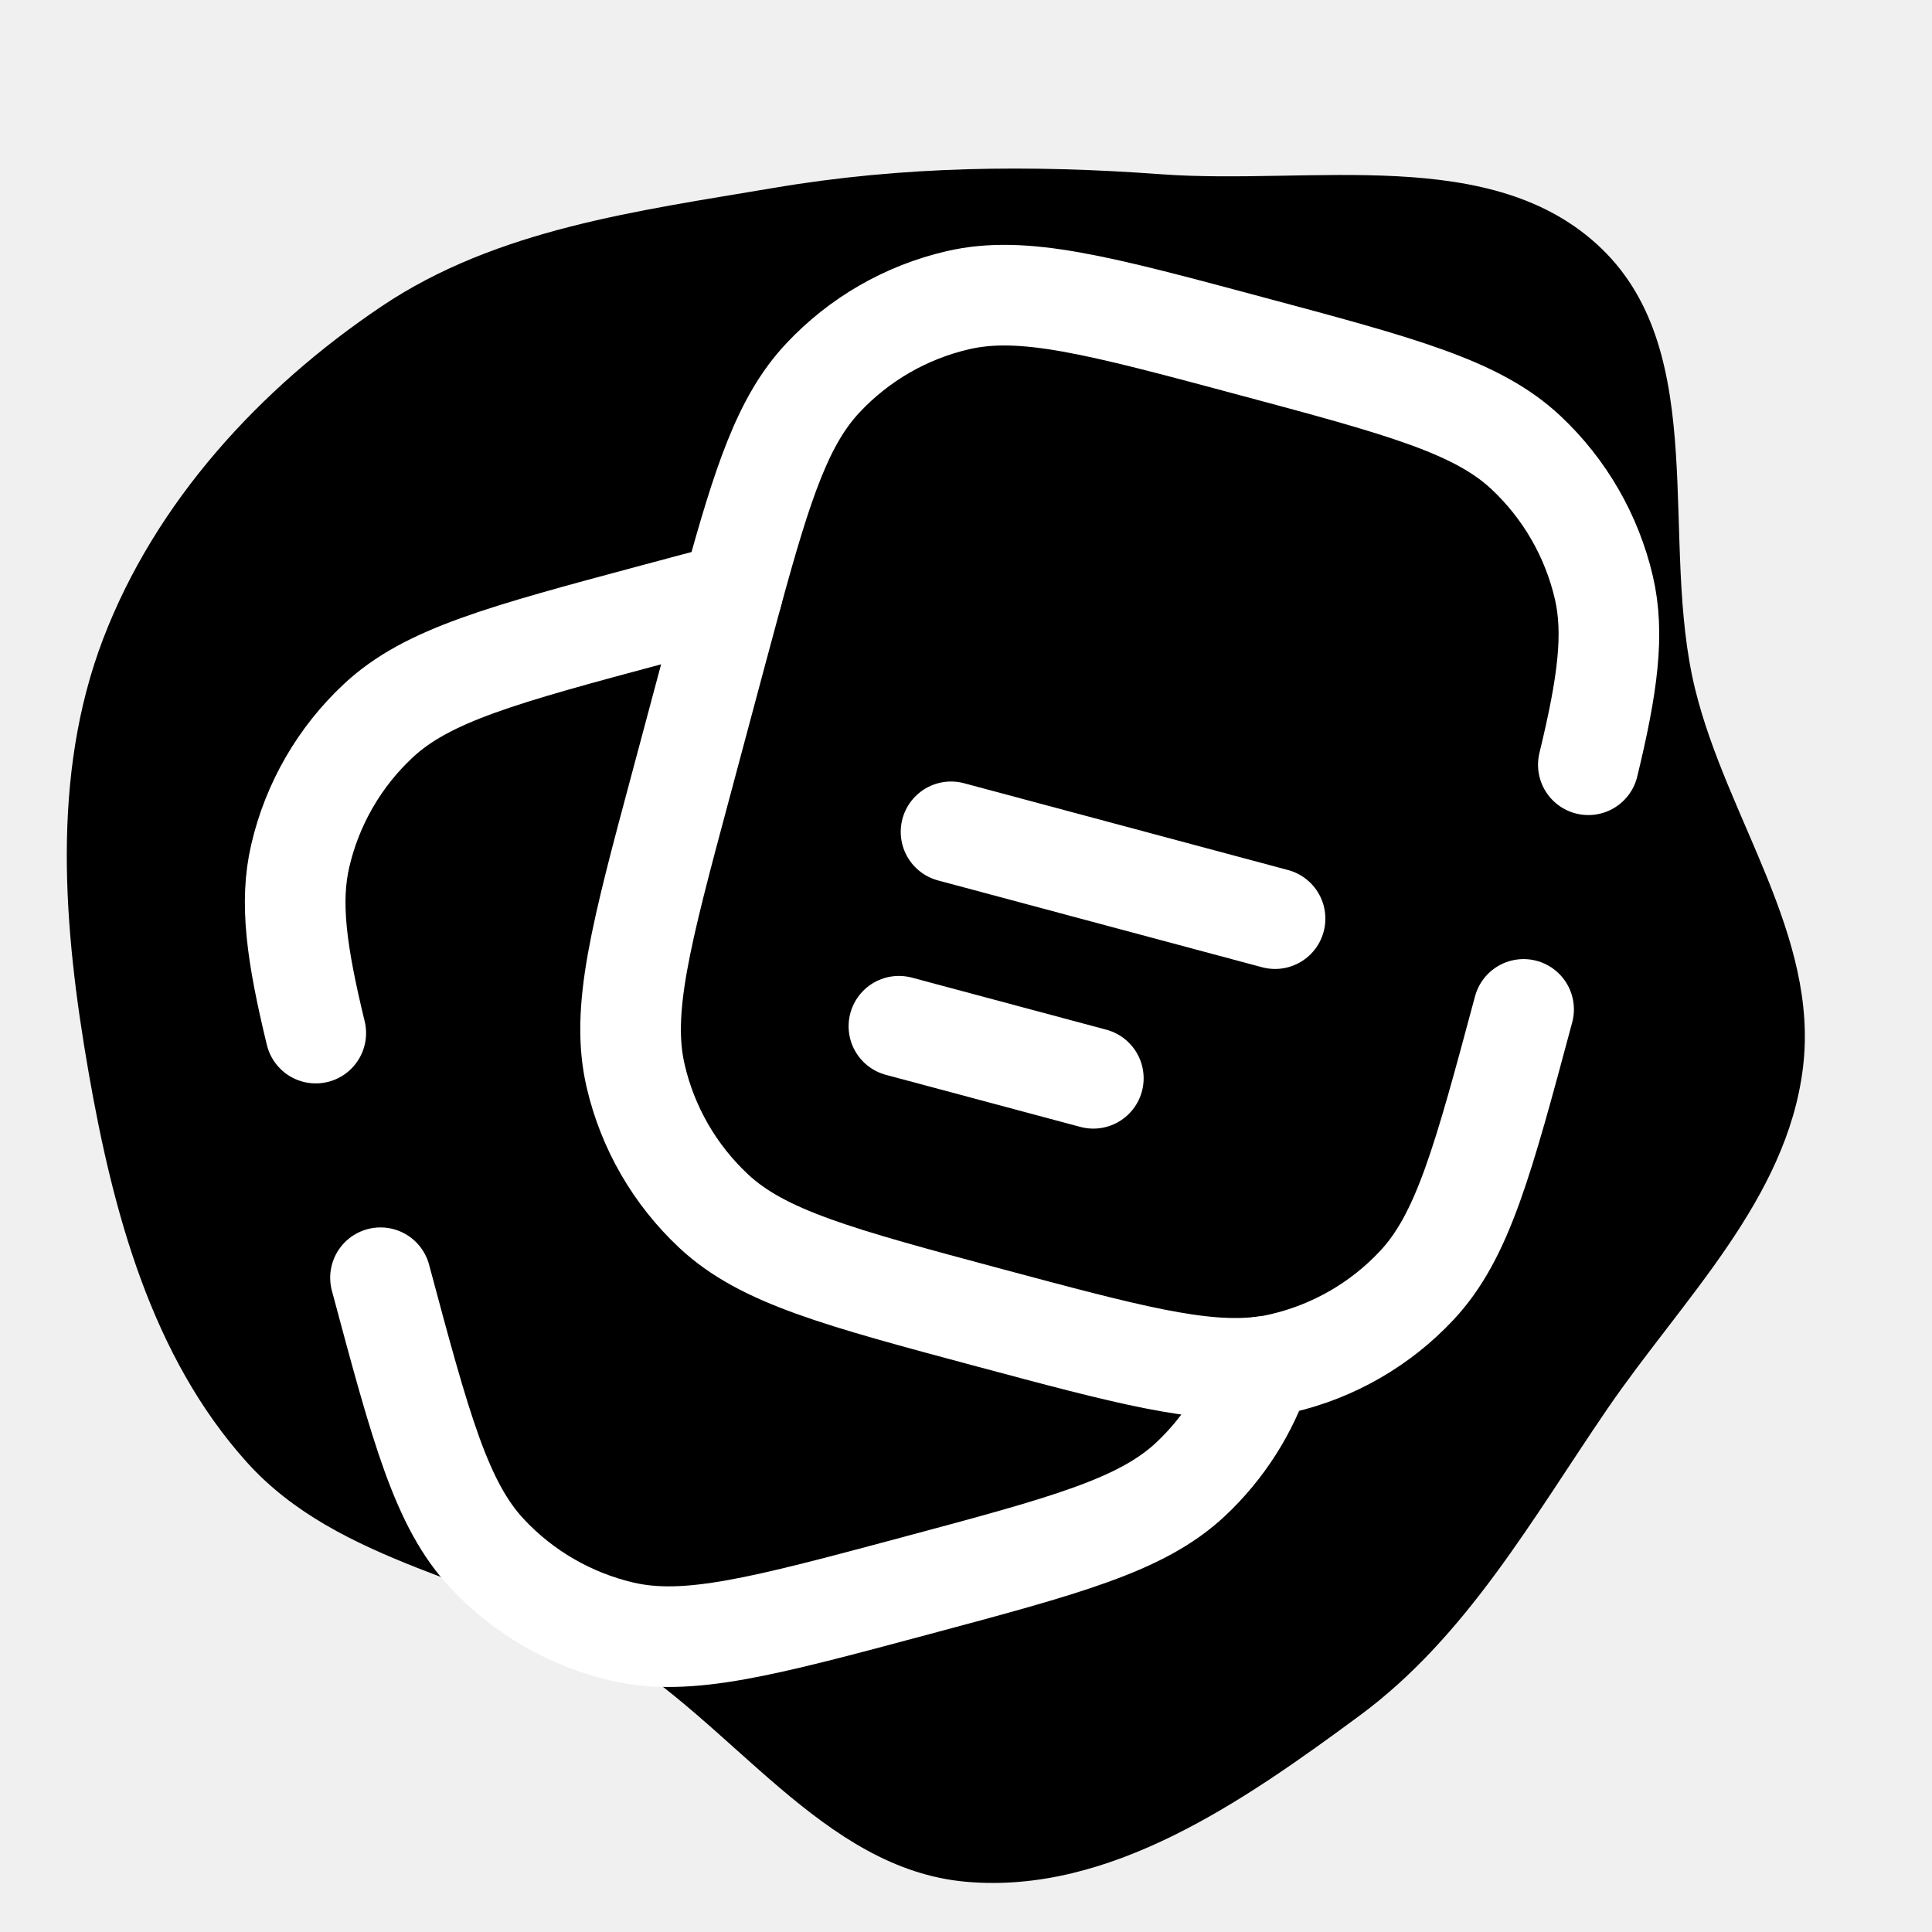
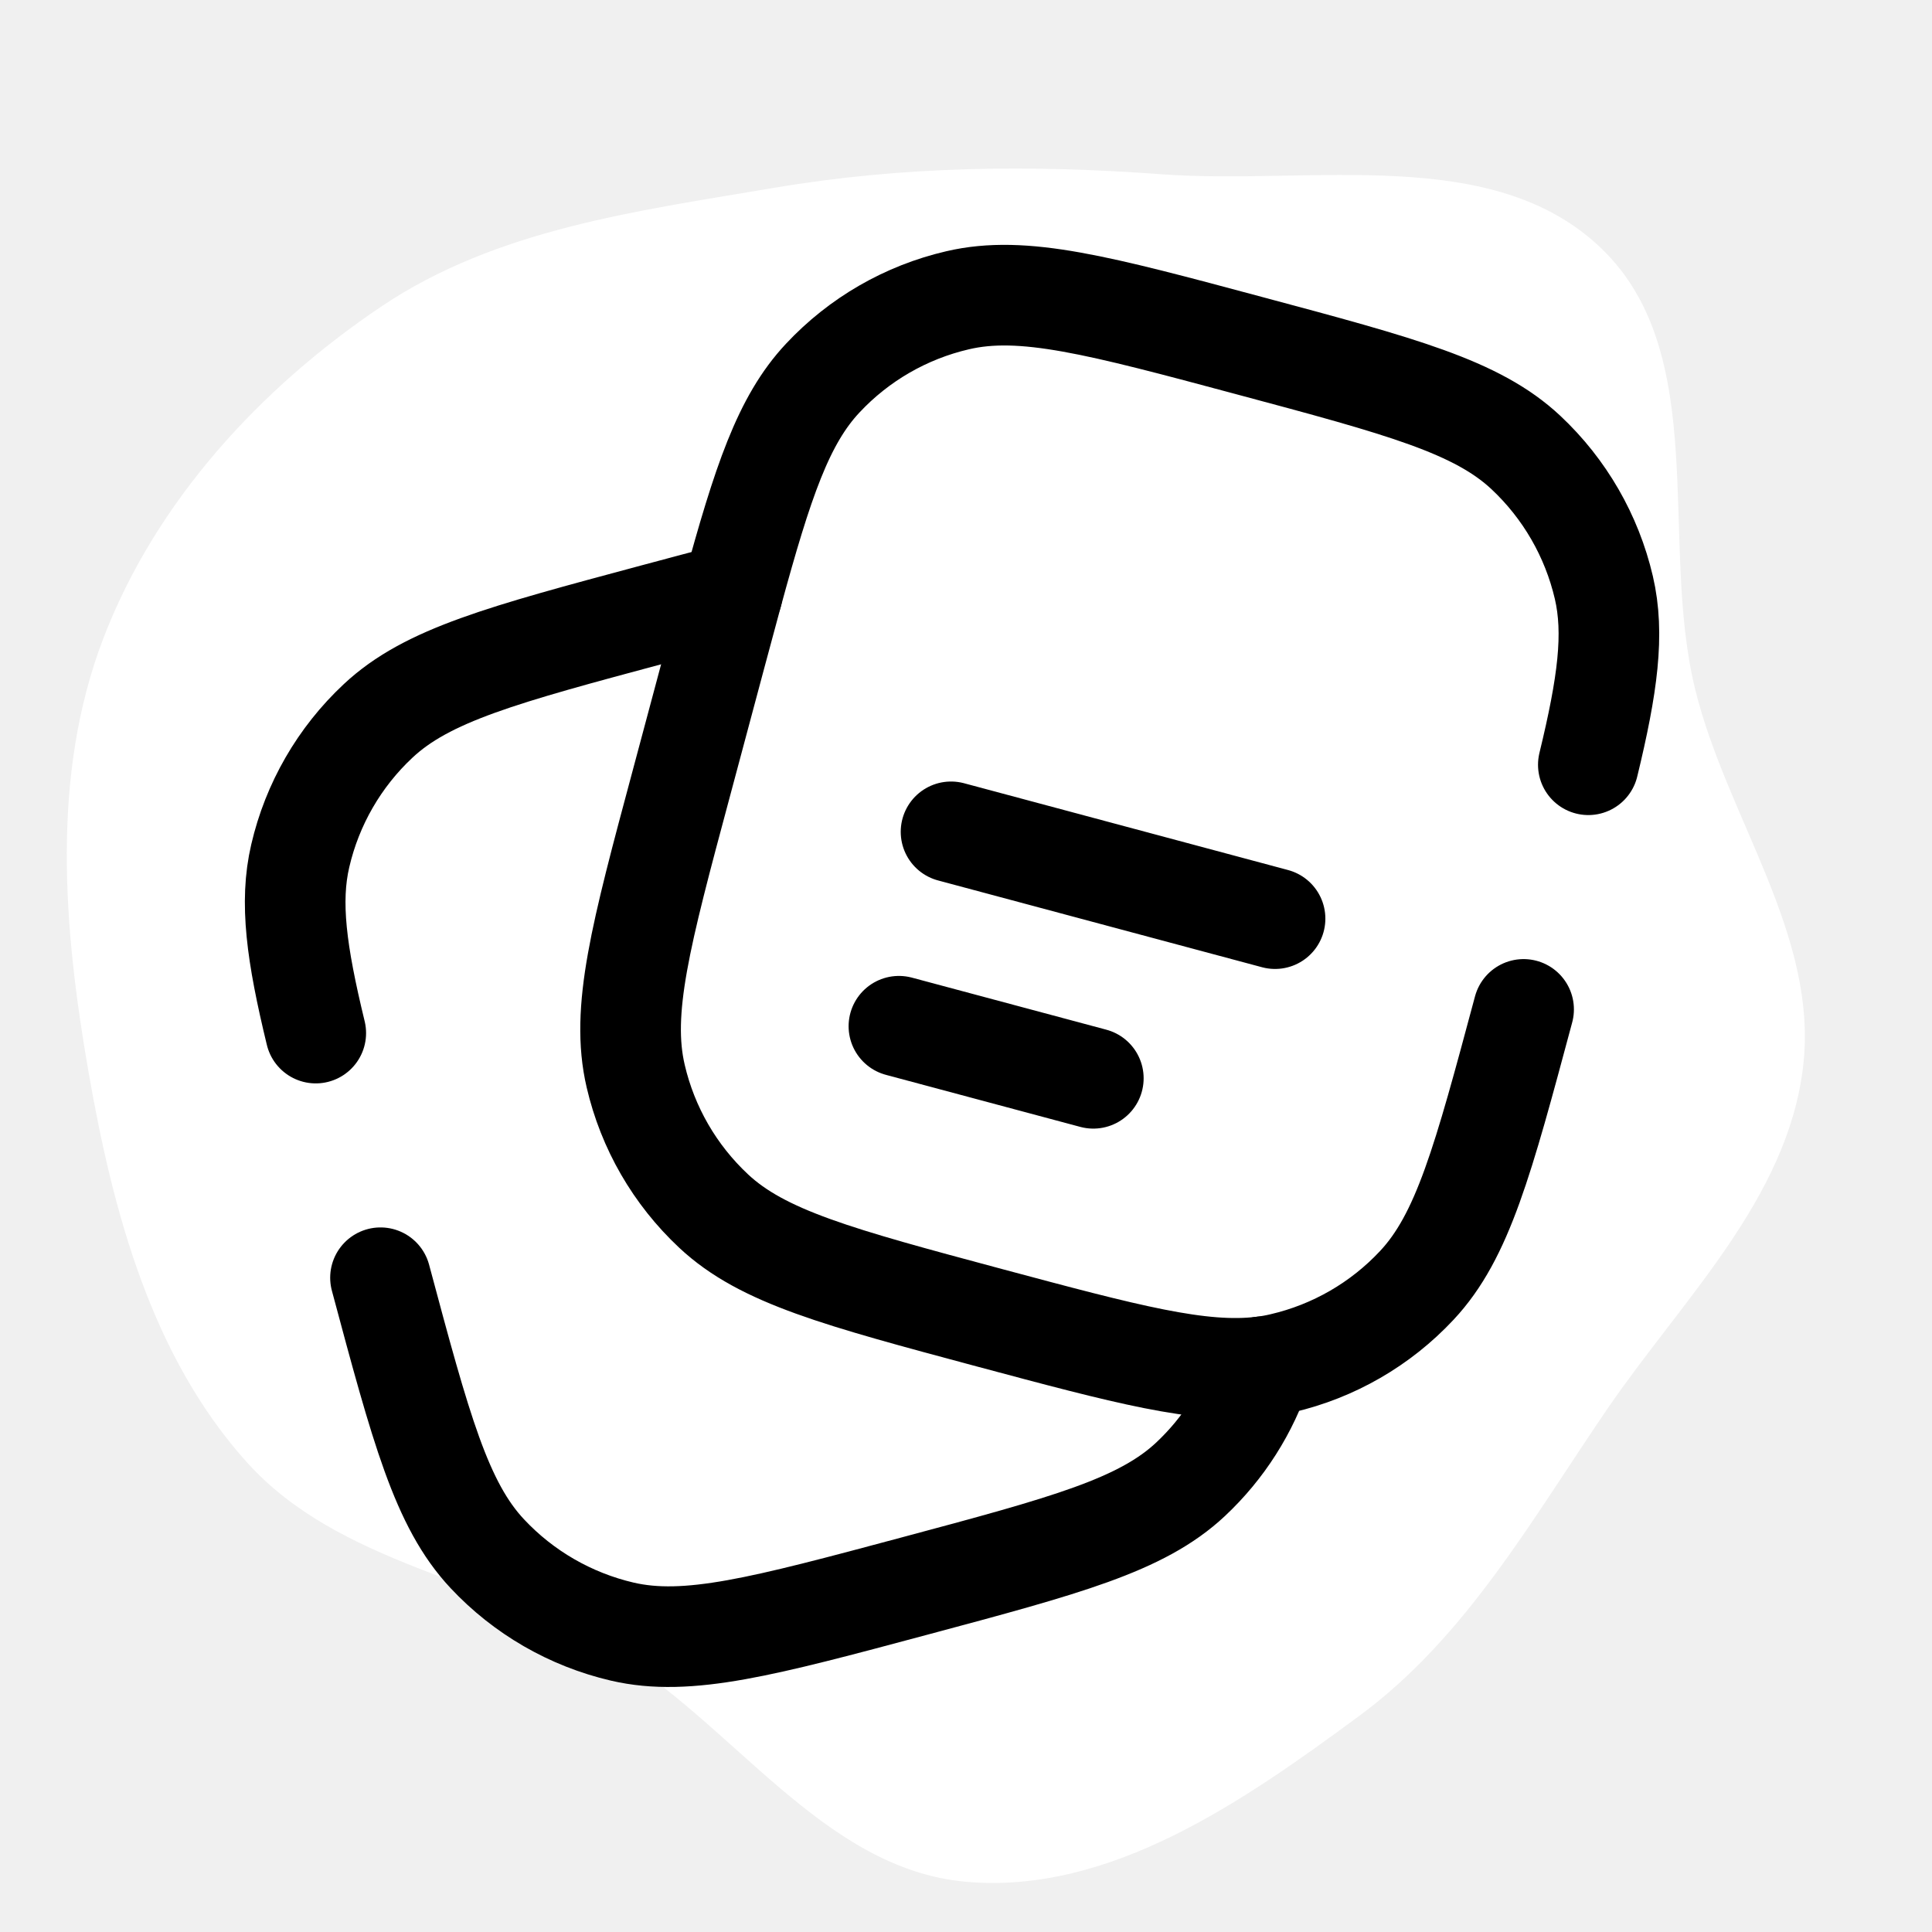
- <svg xmlns="http://www.w3.org/2000/svg" width="800px" height="800px" viewBox="-2.4 -2.4 28.80 28.80" fill="none" stroke="#ffffff">
+ <svg xmlns="http://www.w3.org/2000/svg" width="800px" height="800px" viewBox="-2.4 -2.4 28.80 28.80" fill="none" stroke="#000000">
  <g id="SVGRepo_bgCarrier" stroke-width="0">
-     <path transform="translate(-2.4, -2.4), scale(0.9)" d="M16,31.168C18.383,31.38,20.591,29.838,22.517,28.418C24.296,27.105,25.376,25.158,26.624,23.334C27.869,21.516,29.596,19.87,29.863,17.683C30.13,15.496,28.604,13.559,28.078,11.419C27.475,8.968,28.344,5.871,26.527,4.118C24.726,2.381,21.728,3.069,19.232,2.886C17.069,2.727,14.962,2.749,12.823,3.111C10.558,3.495,8.227,3.792,6.32,5.074C4.304,6.429,2.577,8.311,1.709,10.58C0.841,12.851,1.05,15.369,1.468,17.765C1.873,20.086,2.513,22.469,4.09,24.221C5.613,25.911,8.099,26.163,10.064,27.309C12.133,28.516,13.615,30.956,16,31.168" fill="#000000" strokewidth="0" />
+     <path transform="translate(-2.4, -2.4), scale(0.9)" d="M16,31.168C18.383,31.38,20.591,29.838,22.517,28.418C24.296,27.105,25.376,25.158,26.624,23.334C27.869,21.516,29.596,19.87,29.863,17.683C30.13,15.496,28.604,13.559,28.078,11.419C27.475,8.968,28.344,5.871,26.527,4.118C24.726,2.381,21.728,3.069,19.232,2.886C17.069,2.727,14.962,2.749,12.823,3.111C10.558,3.495,8.227,3.792,6.32,5.074C4.304,6.429,2.577,8.311,1.709,10.58C0.841,12.851,1.05,15.369,1.468,17.765C1.873,20.086,2.513,22.469,4.09,24.221C5.613,25.911,8.099,26.163,10.064,27.309C12.133,28.516,13.615,30.956,16,31.168" fill="#ffffff" strokewidth="0" />
  </g>
  <g id="SVGRepo_tracerCarrier" stroke-linecap="round" stroke-linejoin="round" />
  <g id="SVGRepo_iconCarrier">
-     <path d="M11.777 10L16.607 11.294" stroke="#ffffff" stroke-width="1.5" stroke-linecap="round" />
-     <path d="M11 12.898L13.898 13.674" stroke="#ffffff" stroke-width="1.5" stroke-linecap="round" />
-     <path d="M20.312 12.647C19.707 14.902 19.405 16.03 18.72 16.761C18.18 17.339 17.48 17.743 16.709 17.922C16.613 17.945 16.515 17.962 16.415 17.974C15.5 18.087 14.383 17.788 12.351 17.244C10.096 16.639 8.968 16.337 8.237 15.652C7.659 15.111 7.255 14.412 7.076 13.641C6.848 12.665 7.15 11.538 7.755 9.283L8.272 7.351C8.359 7.026 8.44 6.725 8.516 6.446C8.971 4.78 9.277 3.863 9.864 3.237C10.404 2.659 11.104 2.255 11.875 2.076C12.85 1.848 13.978 2.15 16.233 2.755C18.488 3.359 19.616 3.661 20.347 4.346C20.924 4.887 21.328 5.587 21.508 6.357C21.669 7.047 21.565 7.813 21.277 9" stroke="#ffffff" stroke-width="1.5" stroke-linecap="round" />
-     <path d="M3.272 16.647C3.876 18.902 4.179 20.03 4.864 20.761C5.404 21.338 6.104 21.742 6.875 21.922C7.85 22.149 8.978 21.847 11.233 21.243C13.488 20.639 14.616 20.337 15.347 19.652C15.84 19.19 16.206 18.613 16.415 17.974M8.516 6.445C8.164 6.536 7.777 6.64 7.351 6.754C5.096 7.359 3.968 7.661 3.237 8.346C2.659 8.886 2.255 9.586 2.076 10.357C1.915 11.047 2.019 11.813 2.307 13" stroke="#ffffff" stroke-width="1.5" stroke-linecap="round" stroke-linejoin="round" />
+     <path d="M11.777 10L16.607 11.294" stroke="#000000" stroke-width="1.5" stroke-linecap="round" />
+     <path d="M11 12.898L13.898 13.674" stroke="#000000" stroke-width="1.5" stroke-linecap="round" />
+     <path d="M20.312 12.647C19.707 14.902 19.405 16.03 18.72 16.761C18.18 17.339 17.48 17.743 16.709 17.922C16.613 17.945 16.515 17.962 16.415 17.974C15.5 18.087 14.383 17.788 12.351 17.244C10.096 16.639 8.968 16.337 8.237 15.652C7.659 15.111 7.255 14.412 7.076 13.641C6.848 12.665 7.15 11.538 7.755 9.283L8.272 7.351C8.359 7.026 8.44 6.725 8.516 6.446C8.971 4.78 9.277 3.863 9.864 3.237C10.404 2.659 11.104 2.255 11.875 2.076C12.85 1.848 13.978 2.15 16.233 2.755C18.488 3.359 19.616 3.661 20.347 4.346C20.924 4.887 21.328 5.587 21.508 6.357C21.669 7.047 21.565 7.813 21.277 9" stroke="#000000" stroke-width="1.5" stroke-linecap="round" />
+     <path d="M3.272 16.647C3.876 18.902 4.179 20.03 4.864 20.761C5.404 21.338 6.104 21.742 6.875 21.922C7.85 22.149 8.978 21.847 11.233 21.243C13.488 20.639 14.616 20.337 15.347 19.652C15.84 19.19 16.206 18.613 16.415 17.974M8.516 6.445C8.164 6.536 7.777 6.64 7.351 6.754C5.096 7.359 3.968 7.661 3.237 8.346C2.659 8.886 2.255 9.586 2.076 10.357C1.915 11.047 2.019 11.813 2.307 13" stroke="#000000" stroke-width="1.5" stroke-linecap="round" stroke-linejoin="round" />
  </g>
</svg>
